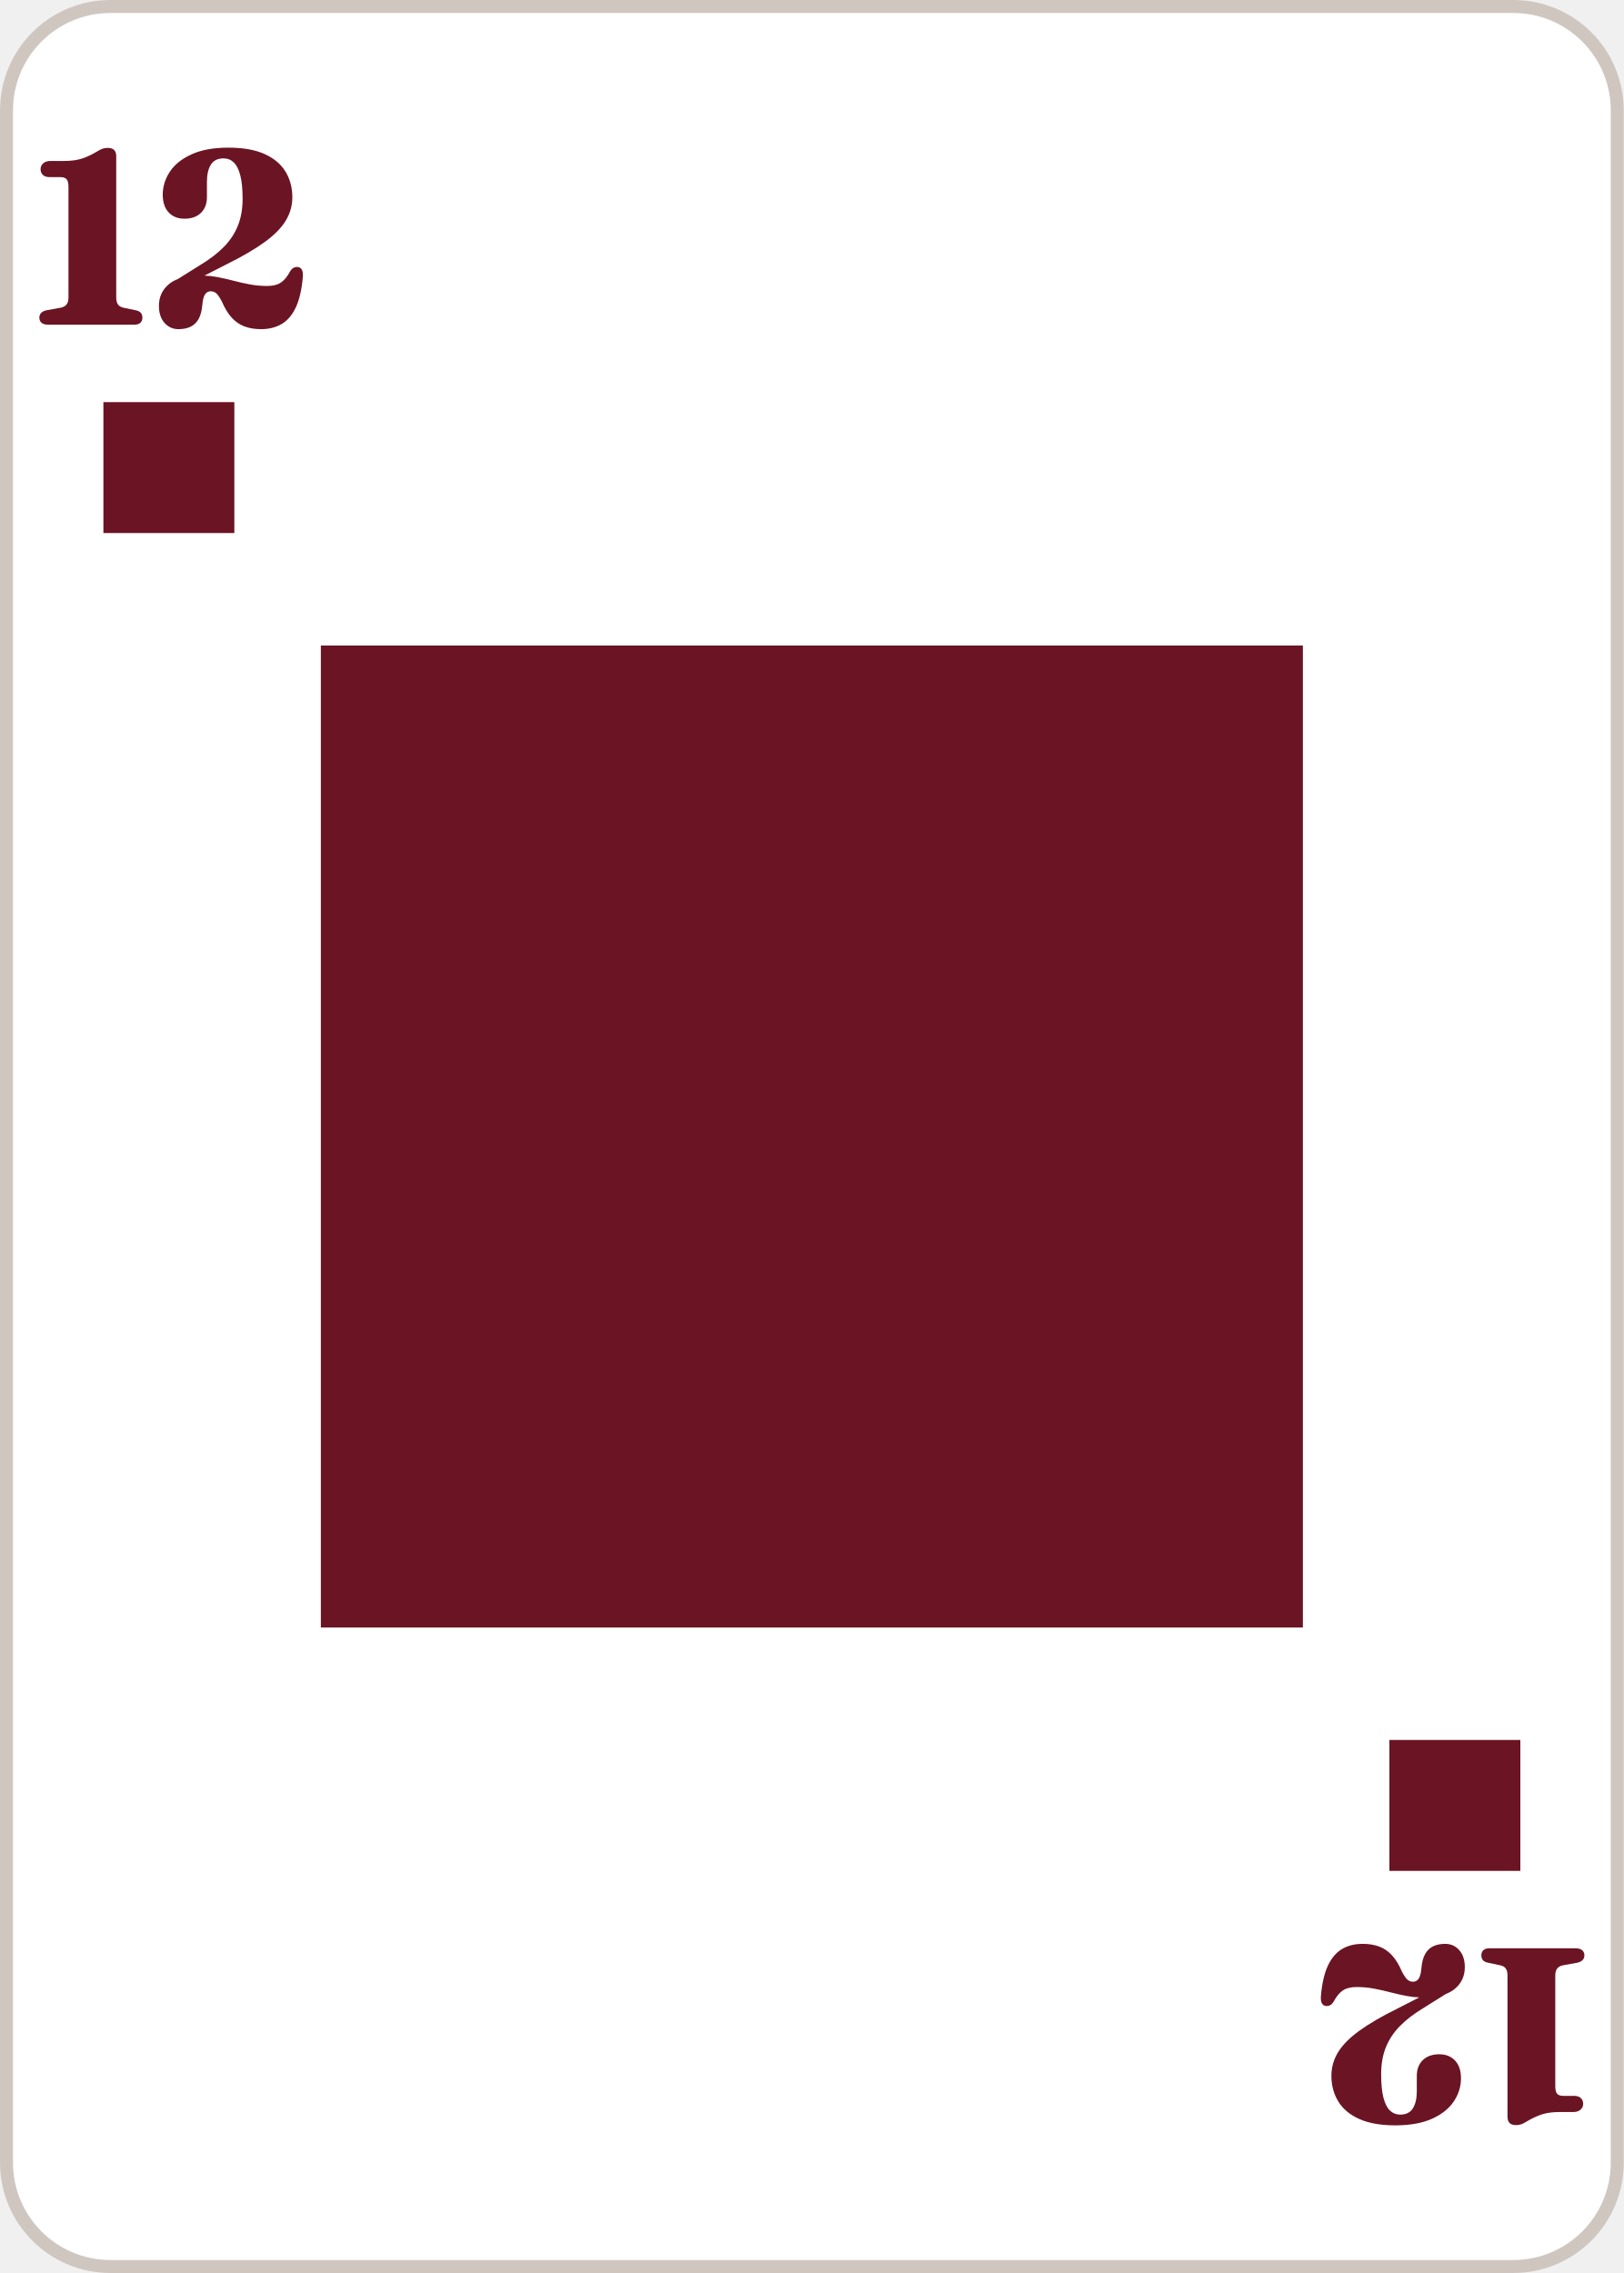
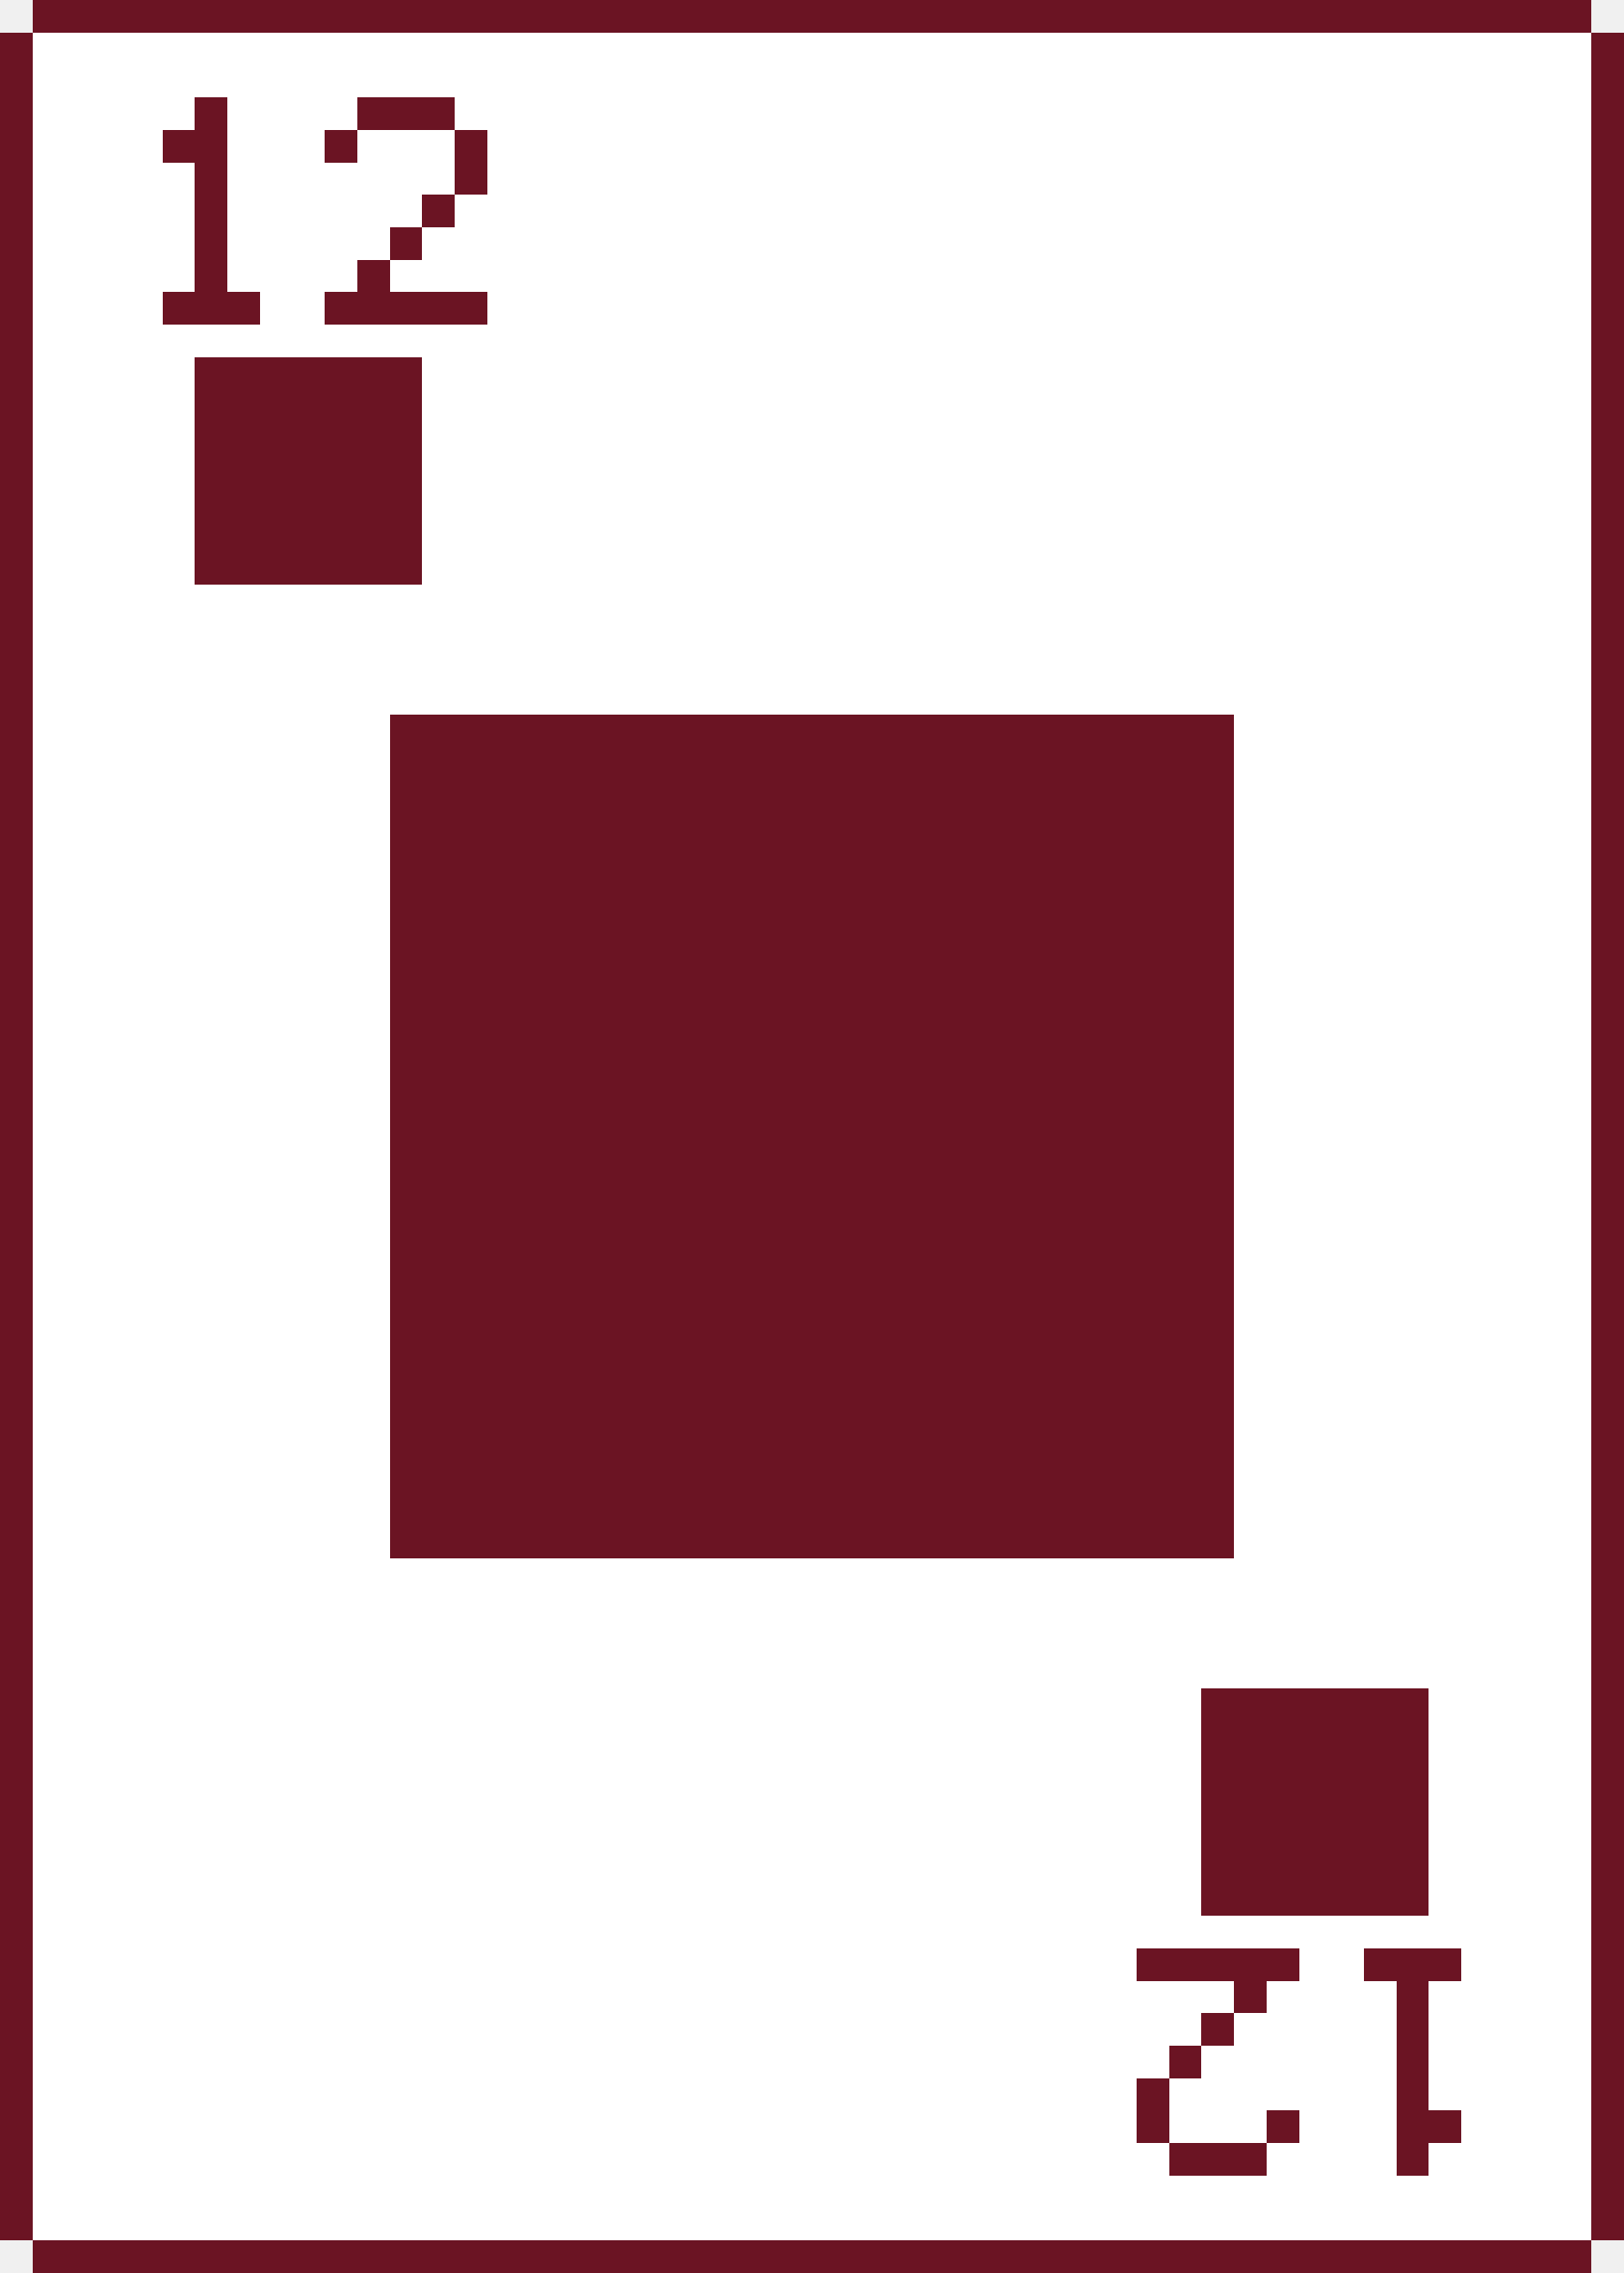
- <svg xmlns="http://www.w3.org/2000/svg" width="63.5mm" height="88.9mm" viewBox="0 0 250 350" role="img" aria-label="sqr 12">
-   <rect x="1" y="1" width="248" height="348" rx="16" fill="#fff" stroke="#cfc6c0" stroke-width="2" />
-   <g transform="translate(4.52,50) scale(0.019,-0.019)" fill="#6B1423">
-     <path transform="translate(0,0)" d="M166 1196H253Q287 1196 302.0 1179.0Q317 1162 317 1116V220Q317 183 301.0 163.5Q285 144 255 138L139 117Q81 104 81 57Q81 31 99.0 15.5Q117 0 155 0H850Q883 0 899.5 15.5Q916 31 916 57Q916 105 866 116L762 138Q733 144 718.5 163.5Q704 183 704 220V1365Q704 1433 636 1433Q614 1433 595.0 1427.0Q576 1421 554 1407Q486 1366 426.5 1346.5Q367 1327 280 1327H171Q134 1327 112.5 1308.0Q91 1289 91 1261Q91 1232 109.5 1214.0Q128 1196 166 1196Z" />
-     <path transform="translate(978,0)" d="M72 153Q72 264 157 332Q186 355 225 370L407 484Q522 553 598.0 630.5Q674 708 712.0 803.0Q750 898 750 1020Q750 1138 731.5 1210.0Q713 1282 678.5 1315.0Q644 1348 596 1348Q524 1348 492.5 1296.5Q461 1245 461 1160V1034Q461 954 412.5 906.5Q364 859 279 859Q199 859 151.0 910.0Q103 961 103 1054Q103 1153 160.5 1240.0Q218 1327 336.5 1381.0Q455 1435 635 1435Q813 1435 927.5 1383.5Q1042 1332 1097.5 1241.0Q1153 1150 1153 1033Q1153 931 1099.0 842.5Q1045 754 927.0 668.5Q809 583 619 489L441 398Q495 396 546 386Q613 373 678.0 356.0Q743 339 810.0 326.5Q877 314 950 314Q1019 314 1060.0 341.5Q1101 369 1133 429Q1146 452 1162.0 460.5Q1178 469 1196 468Q1218 466 1229.5 447.0Q1241 428 1238 387Q1225 234 1181.5 141.0Q1138 48 1067.0 6.0Q996 -36 900 -36Q824 -36 765.5 -14.0Q707 8 662.0 57.0Q617 106 581 190Q555 239 536.0 255.0Q517 271 492 271Q463 271 446.0 246.5Q429 222 424 164Q418 90 393.5 46.5Q369 3 328.0 -16.5Q287 -36 231 -36Q162 -36 117.0 15.0Q72 66 72 153Z" />
-   </g>
-   <g transform="translate(14,60) scale(.24)" fill="#6B1423">
-     <rect x="8" y="8" width="84" height="84" />
-   </g>
-   <g transform="rotate(180 125 175)">
-     <g transform="translate(4.52,50) scale(0.019,-0.019)" fill="#6B1423">
-       <path transform="translate(0,0)" d="M166 1196H253Q287 1196 302.0 1179.0Q317 1162 317 1116V220Q317 183 301.0 163.5Q285 144 255 138L139 117Q81 104 81 57Q81 31 99.0 15.5Q117 0 155 0H850Q883 0 899.5 15.5Q916 31 916 57Q916 105 866 116L762 138Q733 144 718.5 163.5Q704 183 704 220V1365Q704 1433 636 1433Q614 1433 595.0 1427.0Q576 1421 554 1407Q486 1366 426.5 1346.5Q367 1327 280 1327H171Q134 1327 112.5 1308.0Q91 1289 91 1261Q91 1232 109.5 1214.0Q128 1196 166 1196Z" />
-       <path transform="translate(978,0)" d="M72 153Q72 264 157 332Q186 355 225 370L407 484Q522 553 598.0 630.5Q674 708 712.0 803.0Q750 898 750 1020Q750 1138 731.5 1210.0Q713 1282 678.5 1315.0Q644 1348 596 1348Q524 1348 492.5 1296.5Q461 1245 461 1160V1034Q461 954 412.5 906.5Q364 859 279 859Q199 859 151.0 910.0Q103 961 103 1054Q103 1153 160.5 1240.0Q218 1327 336.5 1381.0Q455 1435 635 1435Q813 1435 927.5 1383.5Q1042 1332 1097.5 1241.0Q1153 1150 1153 1033Q1153 931 1099.0 842.5Q1045 754 927.0 668.5Q809 583 619 489L441 398Q495 396 546 386Q613 373 678.0 356.0Q743 339 810.0 326.5Q877 314 950 314Q1019 314 1060.0 341.5Q1101 369 1133 429Q1146 452 1162.0 460.5Q1178 469 1196 468Q1218 466 1229.5 447.0Q1241 428 1238 387Q1225 234 1181.5 141.0Q1138 48 1067.0 6.0Q996 -36 900 -36Q824 -36 765.5 -14.0Q707 8 662.0 57.0Q617 106 581 190Q555 239 536.0 255.0Q517 271 492 271Q463 271 446.0 246.5Q429 222 424 164Q418 90 393.5 46.5Q369 3 328.0 -16.5Q287 -36 231 -36Q162 -36 117.0 15.0Q72 66 72 153Z" />
-     </g>
-     <g transform="translate(14,60) scale(.24)" fill="#6B1423">
-       <rect x="8" y="8" width="84" height="84" />
-     </g>
-   </g>
-   <g transform="translate(35,85) scale(1.8)" fill="#6B1423">
-     <rect x="8" y="8" width="84" height="84" />
-   </g>
+ <svg xmlns="http://www.w3.org/2000/svg" width="63.5mm" height="88.9mm" viewBox="0 0 50 70" shape-rendering="crispEdges" role="img" aria-label="square 12">
+   <path fill="#6B1423" d="M1 0h48v1h-48zM0 1h1v1h-1zM49 1h1v1h-1zM0 2h1v1h-1zM49 2h1v1h-1zM0 3h1v1h-1zM6 3h1v1h-1zM11 3h3v1h-3zM49 3h1v1h-1zM0 4h1v1h-1zM5 4h2v1h-2zM10 4h1v1h-1zM14 4h1v1h-1zM49 4h1v1h-1zM0 5h1v1h-1zM6 5h1v1h-1zM14 5h1v1h-1zM49 5h1v1h-1zM0 6h1v1h-1zM6 6h1v1h-1zM13 6h1v1h-1zM49 6h1v1h-1zM0 7h1v1h-1zM6 7h1v1h-1zM12 7h1v1h-1zM49 7h1v1h-1zM0 8h1v1h-1zM6 8h1v1h-1zM11 8h1v1h-1zM49 8h1v1h-1zM0 9h1v1h-1zM5 9h3v1h-3zM10 9h5v1h-5zM49 9h1v1h-1zM0 10h1v1h-1zM49 10h1v1h-1zM0 11h1v1h-1zM6 11h7v1h-7zM49 11h1v1h-1zM0 12h1v1h-1zM6 12h7v1h-7zM49 12h1v1h-1zM0 13h1v1h-1zM6 13h7v1h-7zM49 13h1v1h-1zM0 14h1v1h-1zM6 14h7v1h-7zM49 14h1v1h-1zM0 15h1v1h-1zM6 15h7v1h-7zM49 15h1v1h-1zM0 16h1v1h-1zM6 16h7v1h-7zM49 16h1v1h-1zM0 17h1v1h-1zM6 17h7v1h-7zM49 17h1v1h-1zM0 18h1v1h-1zM49 18h1v1h-1zM0 19h1v1h-1zM49 19h1v1h-1zM0 20h1v1h-1zM49 20h1v1h-1zM0 21h1v1h-1zM49 21h1v1h-1zM0 22h1v1h-1zM12 22h26v1h-26zM49 22h1v1h-1zM0 23h1v1h-1zM12 23h26v1h-26zM49 23h1v1h-1zM0 24h1v1h-1zM12 24h26v1h-26zM49 24h1v1h-1zM0 25h1v1h-1zM12 25h26v1h-26zM49 25h1v1h-1zM0 26h1v1h-1zM12 26h26v1h-26zM49 26h1v1h-1zM0 27h1v1h-1zM12 27h26v1h-26zM49 27h1v1h-1zM0 28h1v1h-1zM12 28h26v1h-26zM49 28h1v1h-1zM0 29h1v1h-1zM12 29h26v1h-26zM49 29h1v1h-1zM0 30h1v1h-1zM12 30h26v1h-26zM49 30h1v1h-1zM0 31h1v1h-1zM12 31h26v1h-26zM49 31h1v1h-1zM0 32h1v1h-1zM12 32h26v1h-26zM49 32h1v1h-1zM0 33h1v1h-1zM12 33h26v1h-26zM49 33h1v1h-1zM0 34h1v1h-1zM12 34h26v1h-26zM49 34h1v1h-1zM0 35h1v1h-1zM12 35h26v1h-26zM49 35h1v1h-1zM0 36h1v1h-1zM12 36h26v1h-26zM49 36h1v1h-1zM0 37h1v1h-1zM12 37h26v1h-26zM49 37h1v1h-1zM0 38h1v1h-1zM12 38h26v1h-26zM49 38h1v1h-1zM0 39h1v1h-1zM12 39h26v1h-26zM49 39h1v1h-1zM0 40h1v1h-1zM12 40h26v1h-26zM49 40h1v1h-1zM0 41h1v1h-1zM12 41h26v1h-26zM49 41h1v1h-1zM0 42h1v1h-1zM12 42h26v1h-26zM49 42h1v1h-1zM0 43h1v1h-1zM12 43h26v1h-26zM49 43h1v1h-1zM0 44h1v1h-1zM12 44h26v1h-26zM49 44h1v1h-1zM0 45h1v1h-1zM12 45h26v1h-26zM49 45h1v1h-1zM0 46h1v1h-1zM12 46h26v1h-26zM49 46h1v1h-1zM0 47h1v1h-1zM12 47h26v1h-26zM49 47h1v1h-1zM0 48h1v1h-1zM49 48h1v1h-1zM0 49h1v1h-1zM49 49h1v1h-1zM0 50h1v1h-1zM49 50h1v1h-1zM0 51h1v1h-1zM49 51h1v1h-1zM0 52h1v1h-1zM37 52h7v1h-7zM49 52h1v1h-1zM0 53h1v1h-1zM37 53h7v1h-7zM49 53h1v1h-1zM0 54h1v1h-1zM37 54h7v1h-7zM49 54h1v1h-1zM0 55h1v1h-1zM37 55h7v1h-7zM49 55h1v1h-1zM0 56h1v1h-1zM37 56h7v1h-7zM49 56h1v1h-1zM0 57h1v1h-1zM37 57h7v1h-7zM49 57h1v1h-1zM0 58h1v1h-1zM37 58h7v1h-7zM49 58h1v1h-1zM0 59h1v1h-1zM49 59h1v1h-1zM0 60h1v1h-1zM35 60h5v1h-5zM42 60h3v1h-3zM49 60h1v1h-1zM0 61h1v1h-1zM38 61h1v1h-1zM43 61h1v1h-1zM49 61h1v1h-1zM0 62h1v1h-1zM37 62h1v1h-1zM43 62h1v1h-1zM49 62h1v1h-1zM0 63h1v1h-1zM36 63h1v1h-1zM43 63h1v1h-1zM49 63h1v1h-1zM0 64h1v1h-1zM35 64h1v1h-1zM43 64h1v1h-1zM49 64h1v1h-1zM0 65h1v1h-1zM35 65h1v1h-1zM39 65h1v1h-1zM43 65h2v1h-2zM49 65h1v1h-1zM0 66h1v1h-1zM36 66h3v1h-3zM43 66h1v1h-1zM49 66h1v1h-1zM0 67h1v1h-1zM49 67h1v1h-1zM0 68h1v1h-1zM49 68h1v1h-1zM1 69h48v1h-48z" />
+   <path fill="#ffffff" d="M1 1h48v1h-48zM1 2h48v1h-48zM1 3h5v1h-5zM7 3h4v1h-4zM14 3h35v1h-35zM1 4h4v1h-4zM7 4h3v1h-3zM11 4h3v1h-3zM15 4h34v1h-34zM1 5h5v1h-5zM7 5h7v1h-7zM15 5h34v1h-34zM1 6h5v1h-5zM7 6h6v1h-6zM14 6h35v1h-35zM1 7h5v1h-5zM7 7h5v1h-5zM13 7h36v1h-36zM1 8h5v1h-5zM7 8h4v1h-4zM12 8h37v1h-37zM1 9h4v1h-4zM8 9h2v1h-2zM15 9h34v1h-34zM1 10h48v1h-48zM1 11h5v1h-5zM13 11h36v1h-36zM1 12h5v1h-5zM13 12h36v1h-36zM1 13h5v1h-5zM13 13h36v1h-36zM1 14h5v1h-5zM13 14h36v1h-36zM1 15h5v1h-5zM13 15h36v1h-36zM1 16h5v1h-5zM13 16h36v1h-36zM1 17h5v1h-5zM13 17h36v1h-36zM1 18h48v1h-48zM1 19h48v1h-48zM1 20h48v1h-48zM1 21h48v1h-48zM1 22h11v1h-11zM38 22h11v1h-11zM1 23h11v1h-11zM38 23h11v1h-11zM1 24h11v1h-11zM38 24h11v1h-11zM1 25h11v1h-11zM38 25h11v1h-11zM1 26h11v1h-11zM38 26h11v1h-11zM1 27h11v1h-11zM38 27h11v1h-11zM1 28h11v1h-11zM38 28h11v1h-11zM1 29h11v1h-11zM38 29h11v1h-11zM1 30h11v1h-11zM38 30h11v1h-11zM1 31h11v1h-11zM38 31h11v1h-11zM1 32h11v1h-11zM38 32h11v1h-11zM1 33h11v1h-11zM38 33h11v1h-11zM1 34h11v1h-11zM38 34h11v1h-11zM1 35h11v1h-11zM38 35h11v1h-11zM1 36h11v1h-11zM38 36h11v1h-11zM1 37h11v1h-11zM38 37h11v1h-11zM1 38h11v1h-11zM38 38h11v1h-11zM1 39h11v1h-11zM38 39h11v1h-11zM1 40h11v1h-11zM38 40h11v1h-11zM1 41h11v1h-11zM38 41h11v1h-11zM1 42h11v1h-11zM38 42h11v1h-11zM1 43h11v1h-11zM38 43h11v1h-11zM1 44h11v1h-11zM38 44h11v1h-11zM1 45h11v1h-11zM38 45h11v1h-11zM1 46h11v1h-11zM38 46h11v1h-11zM1 47h11v1h-11zM38 47h11v1h-11zM1 48h48v1h-48zM1 49h48v1h-48zM1 50h48v1h-48zM1 51h48v1h-48zM1 52h36v1h-36zM44 52h5v1h-5zM1 53h36v1h-36zM44 53h5v1h-5zM1 54h36v1h-36zM44 54h5v1h-5zM1 55h36v1h-36zM44 55h5v1h-5zM1 56h36v1h-36zM44 56h5v1h-5zM1 57h36v1h-36zM44 57h5v1h-5zM1 58h36v1h-36zM44 58h5v1h-5zM1 59h48v1h-48zM1 60h34v1h-34zM40 60h2v1h-2zM45 60h4v1h-4zM1 61h37v1h-37zM39 61h4v1h-4zM44 61h5v1h-5zM1 62h36v1h-36zM38 62h5v1h-5zM44 62h5v1h-5zM1 63h35v1h-35zM37 63h6v1h-6zM44 63h5v1h-5zM1 64h34v1h-34zM36 64h7v1h-7zM44 64h5v1h-5zM1 65h34v1h-34zM36 65h3v1h-3zM40 65h3v1h-3zM45 65h4v1h-4zM1 66h35v1h-35zM39 66h4v1h-4zM44 66h5v1h-5zM1 67h48v1h-48zM1 68h48v1h-48z" />
</svg>
